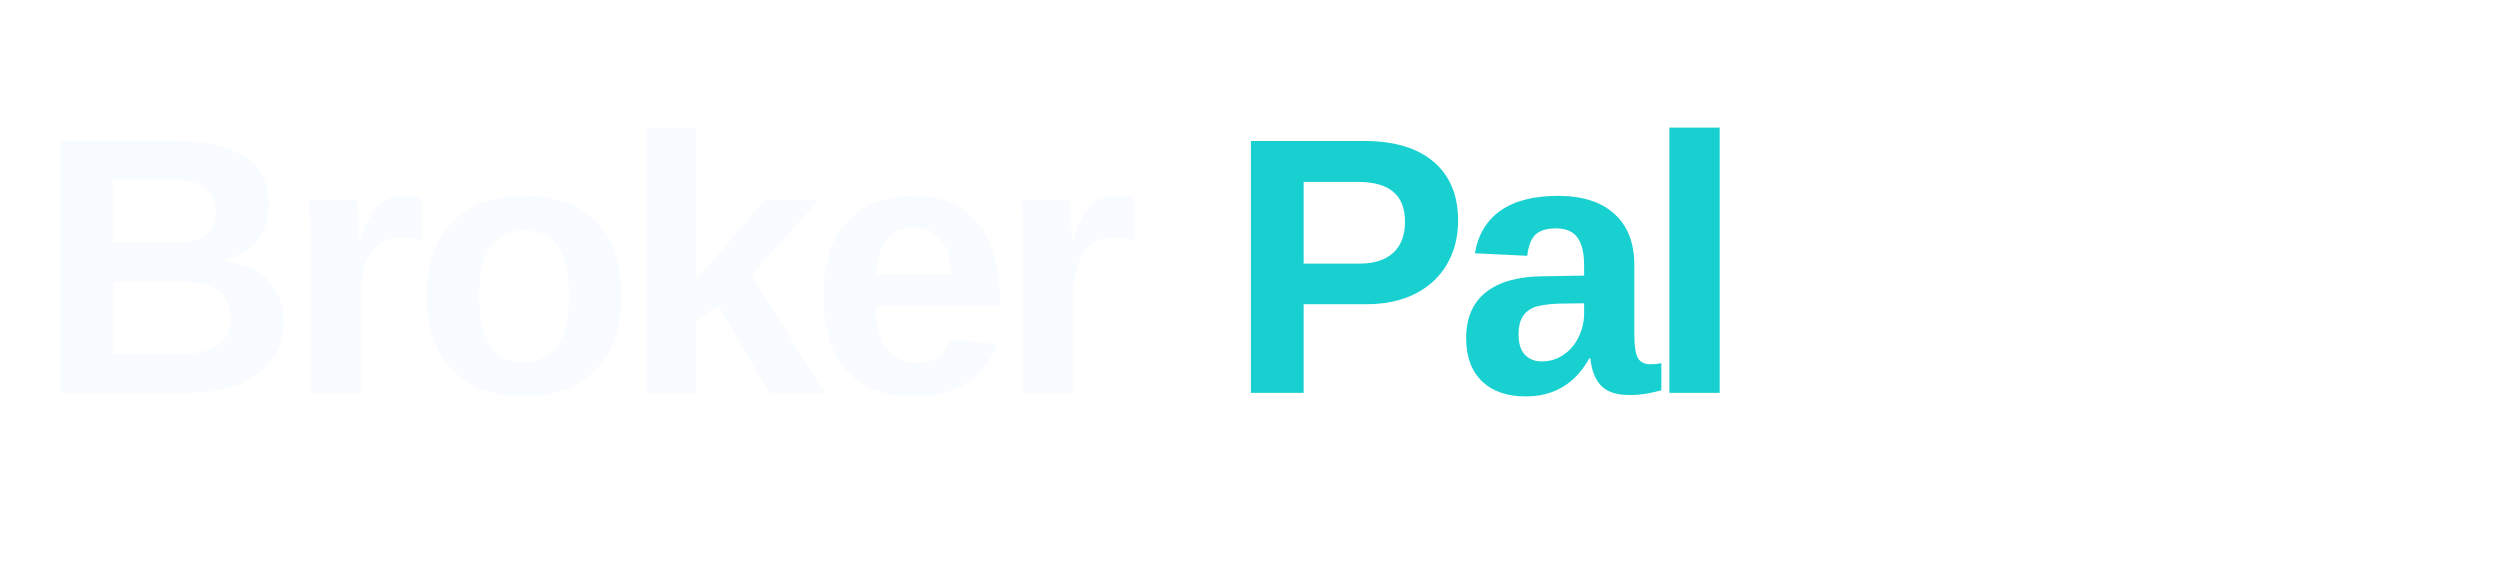
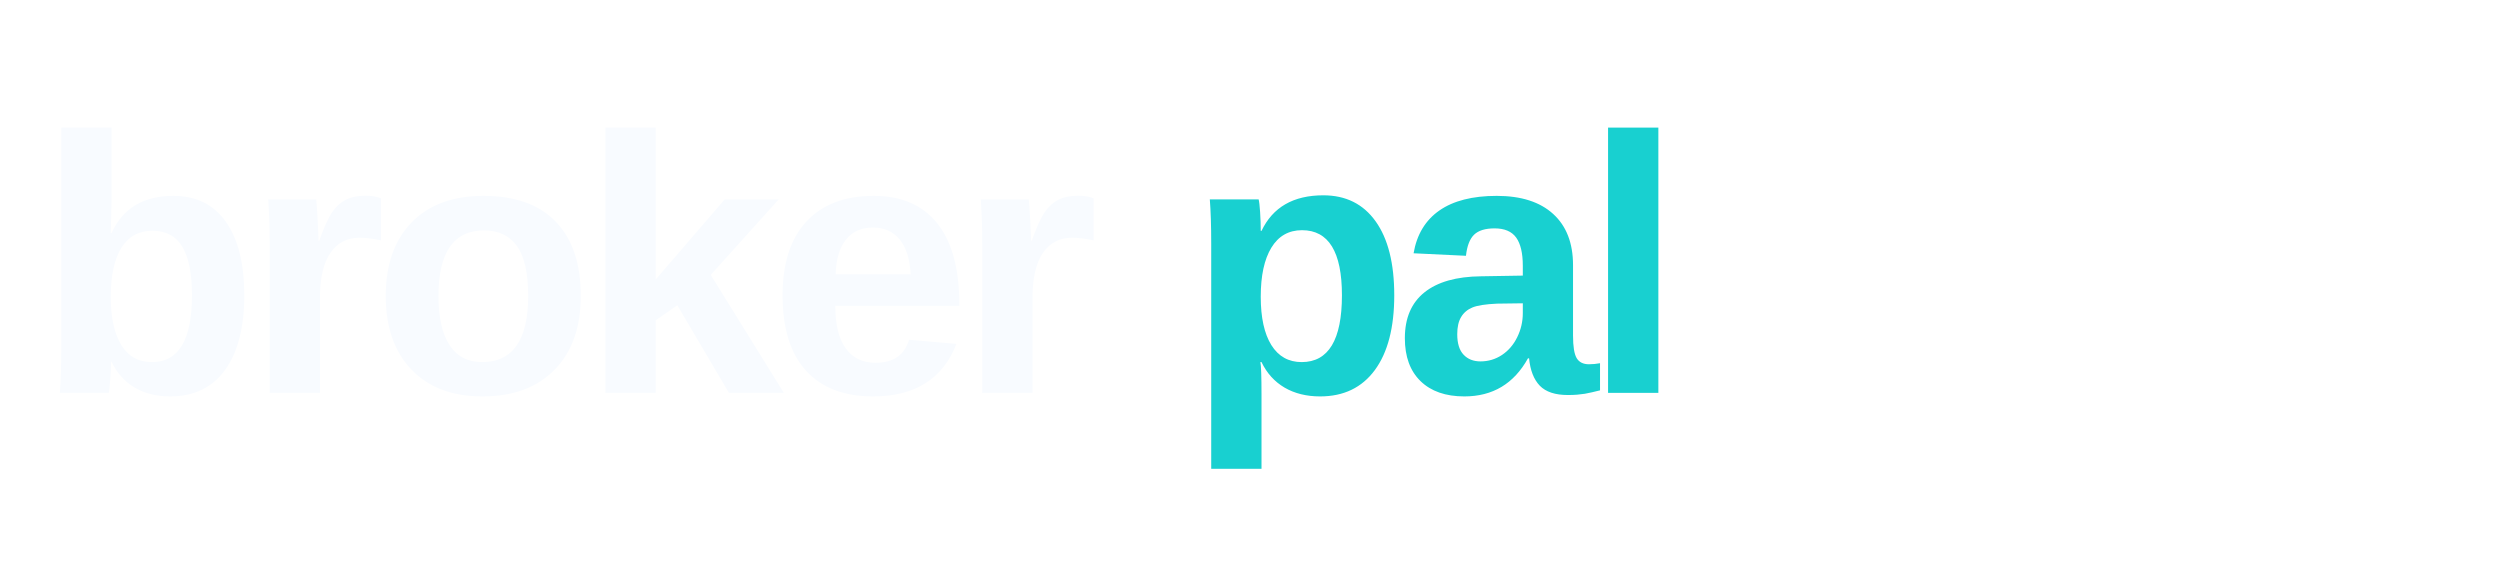
<svg xmlns="http://www.w3.org/2000/svg" width="560" height="128" viewBox="0 0 560 128" role="img" aria-labelledby="title desc">
-   <text x="8" y="88" font-family="Arial, Helvetica, sans-serif" font-size="82" font-weight="800" letter-spacing="-3.4" fill="#f8fbff">Broker <tspan fill="#18d0d0">Pal</tspan>
+   <text x="8" y="88" font-family="Arial, Helvetica, sans-serif" font-size="82" font-weight="800" letter-spacing="-3.4" fill="#f8fbff">broker <tspan fill="#18d0d0">pal</tspan>
  </text>
</svg>
